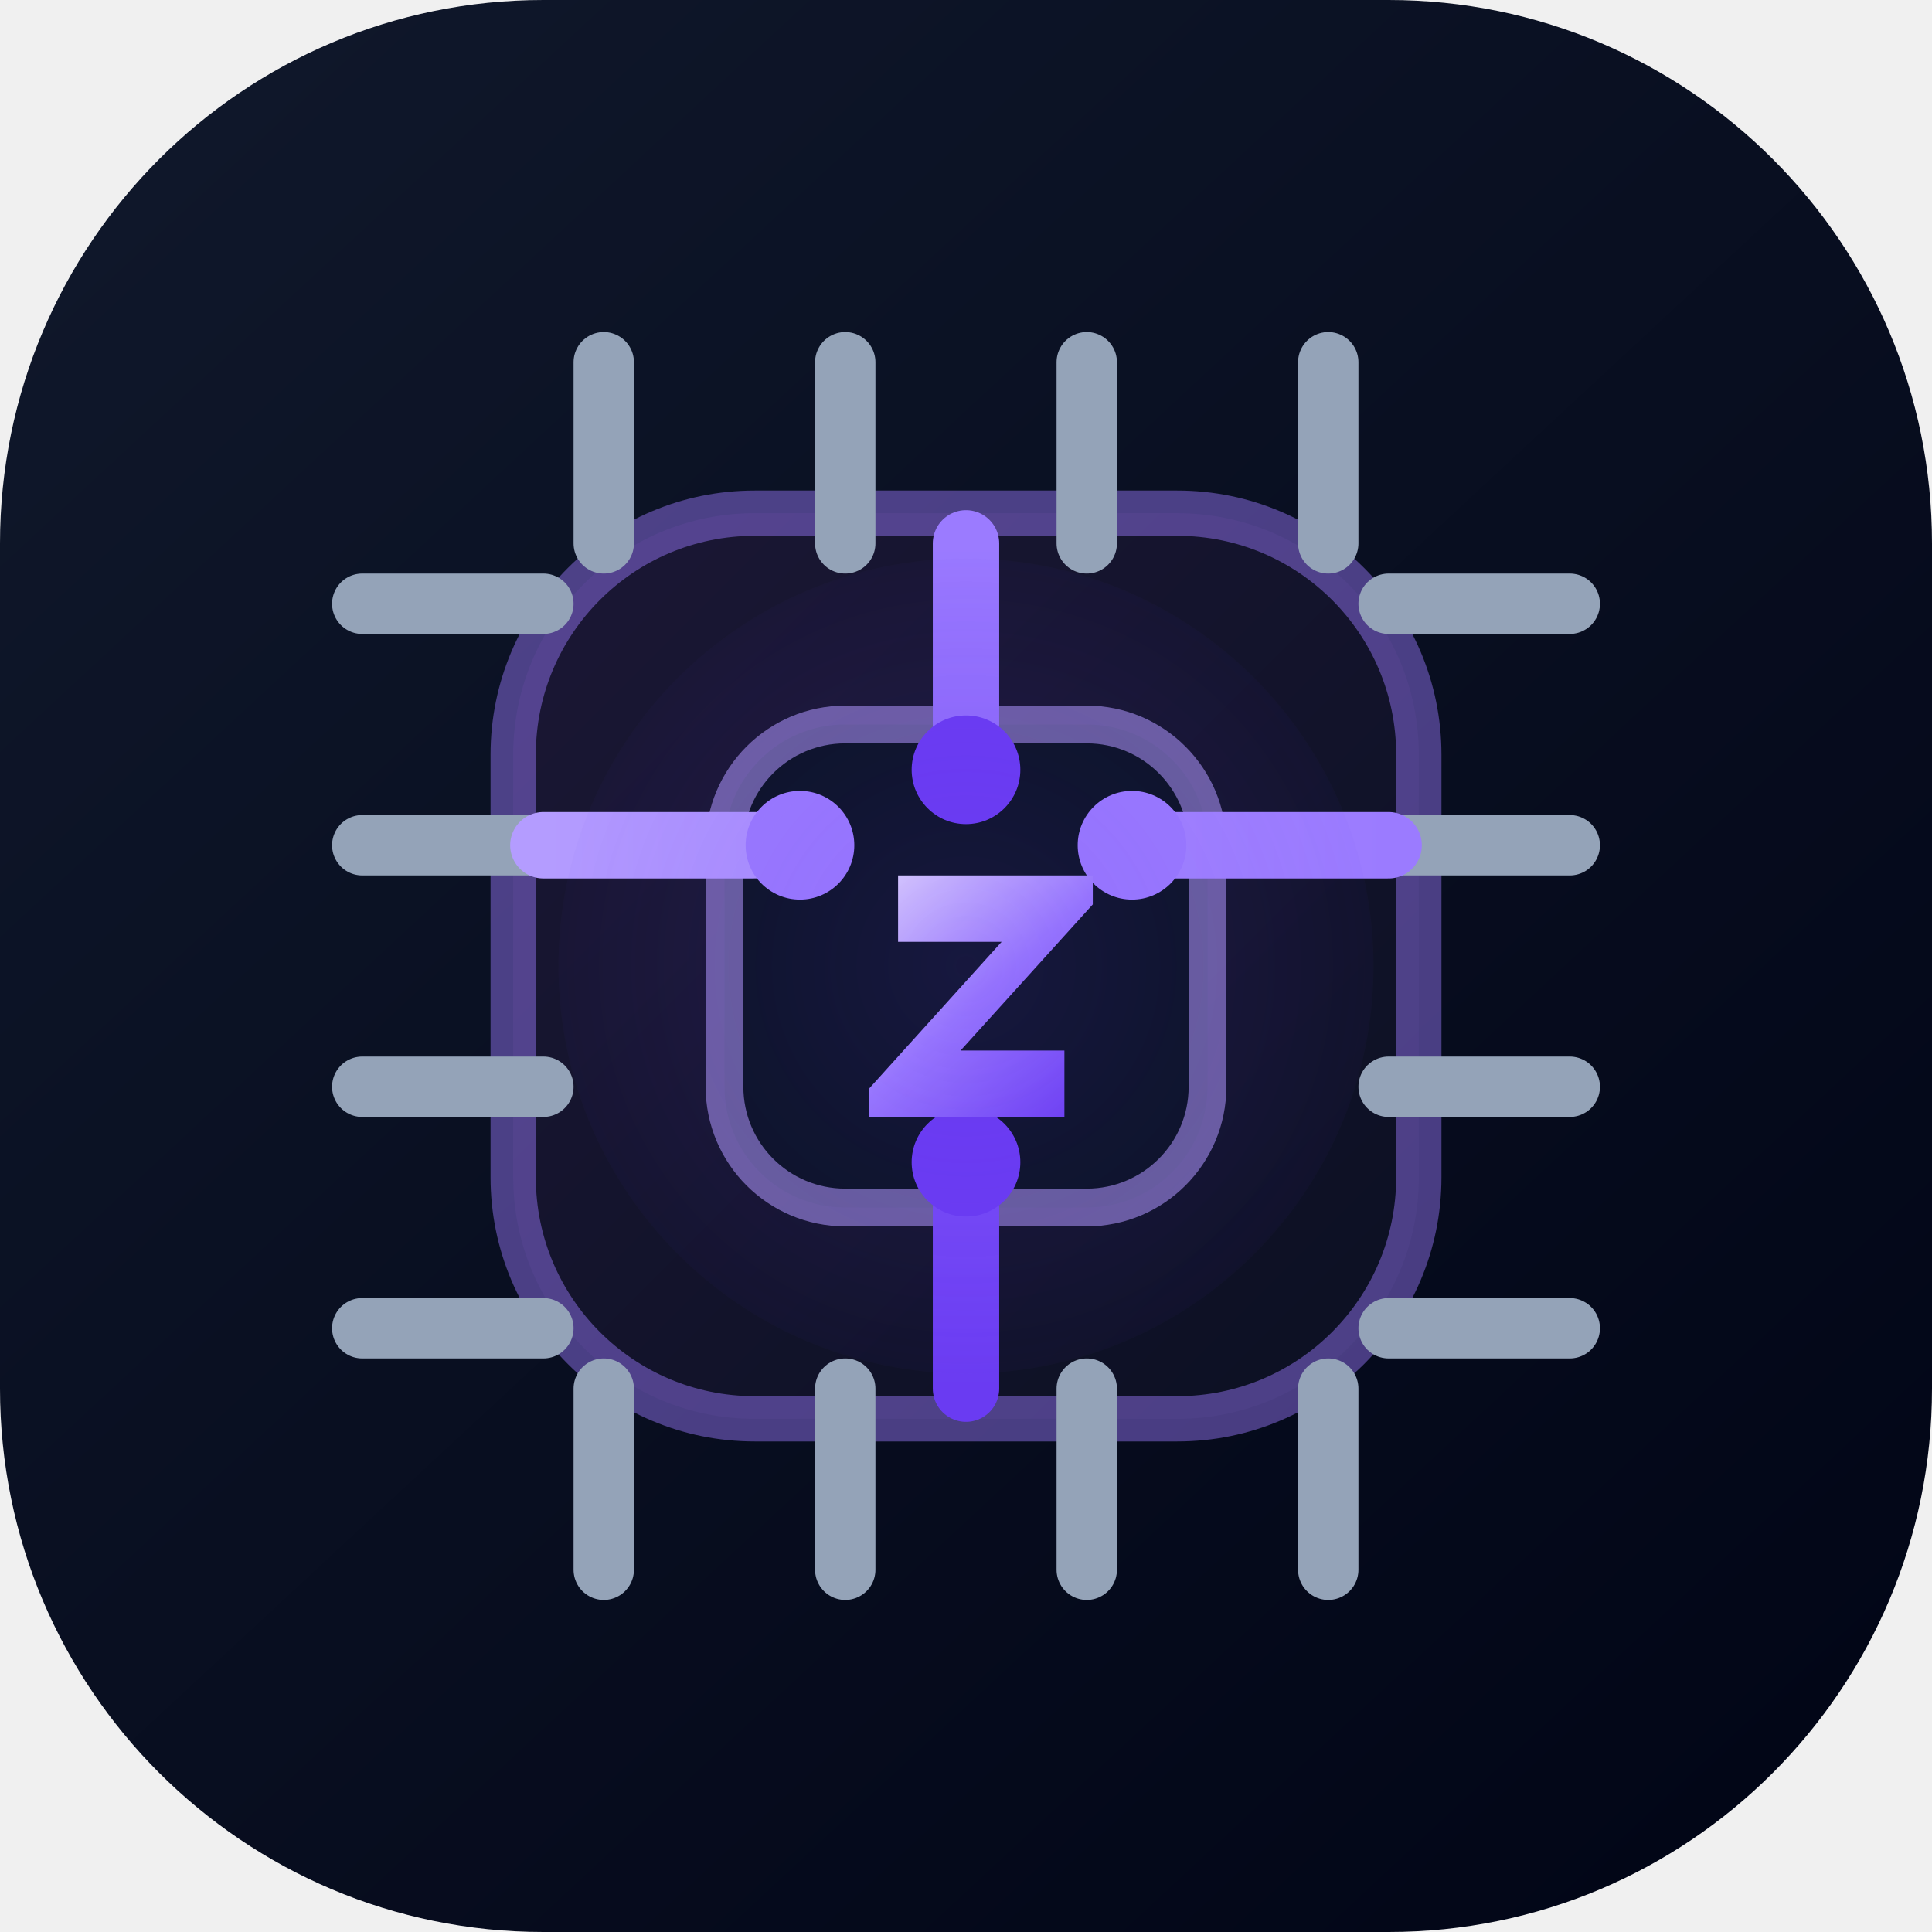
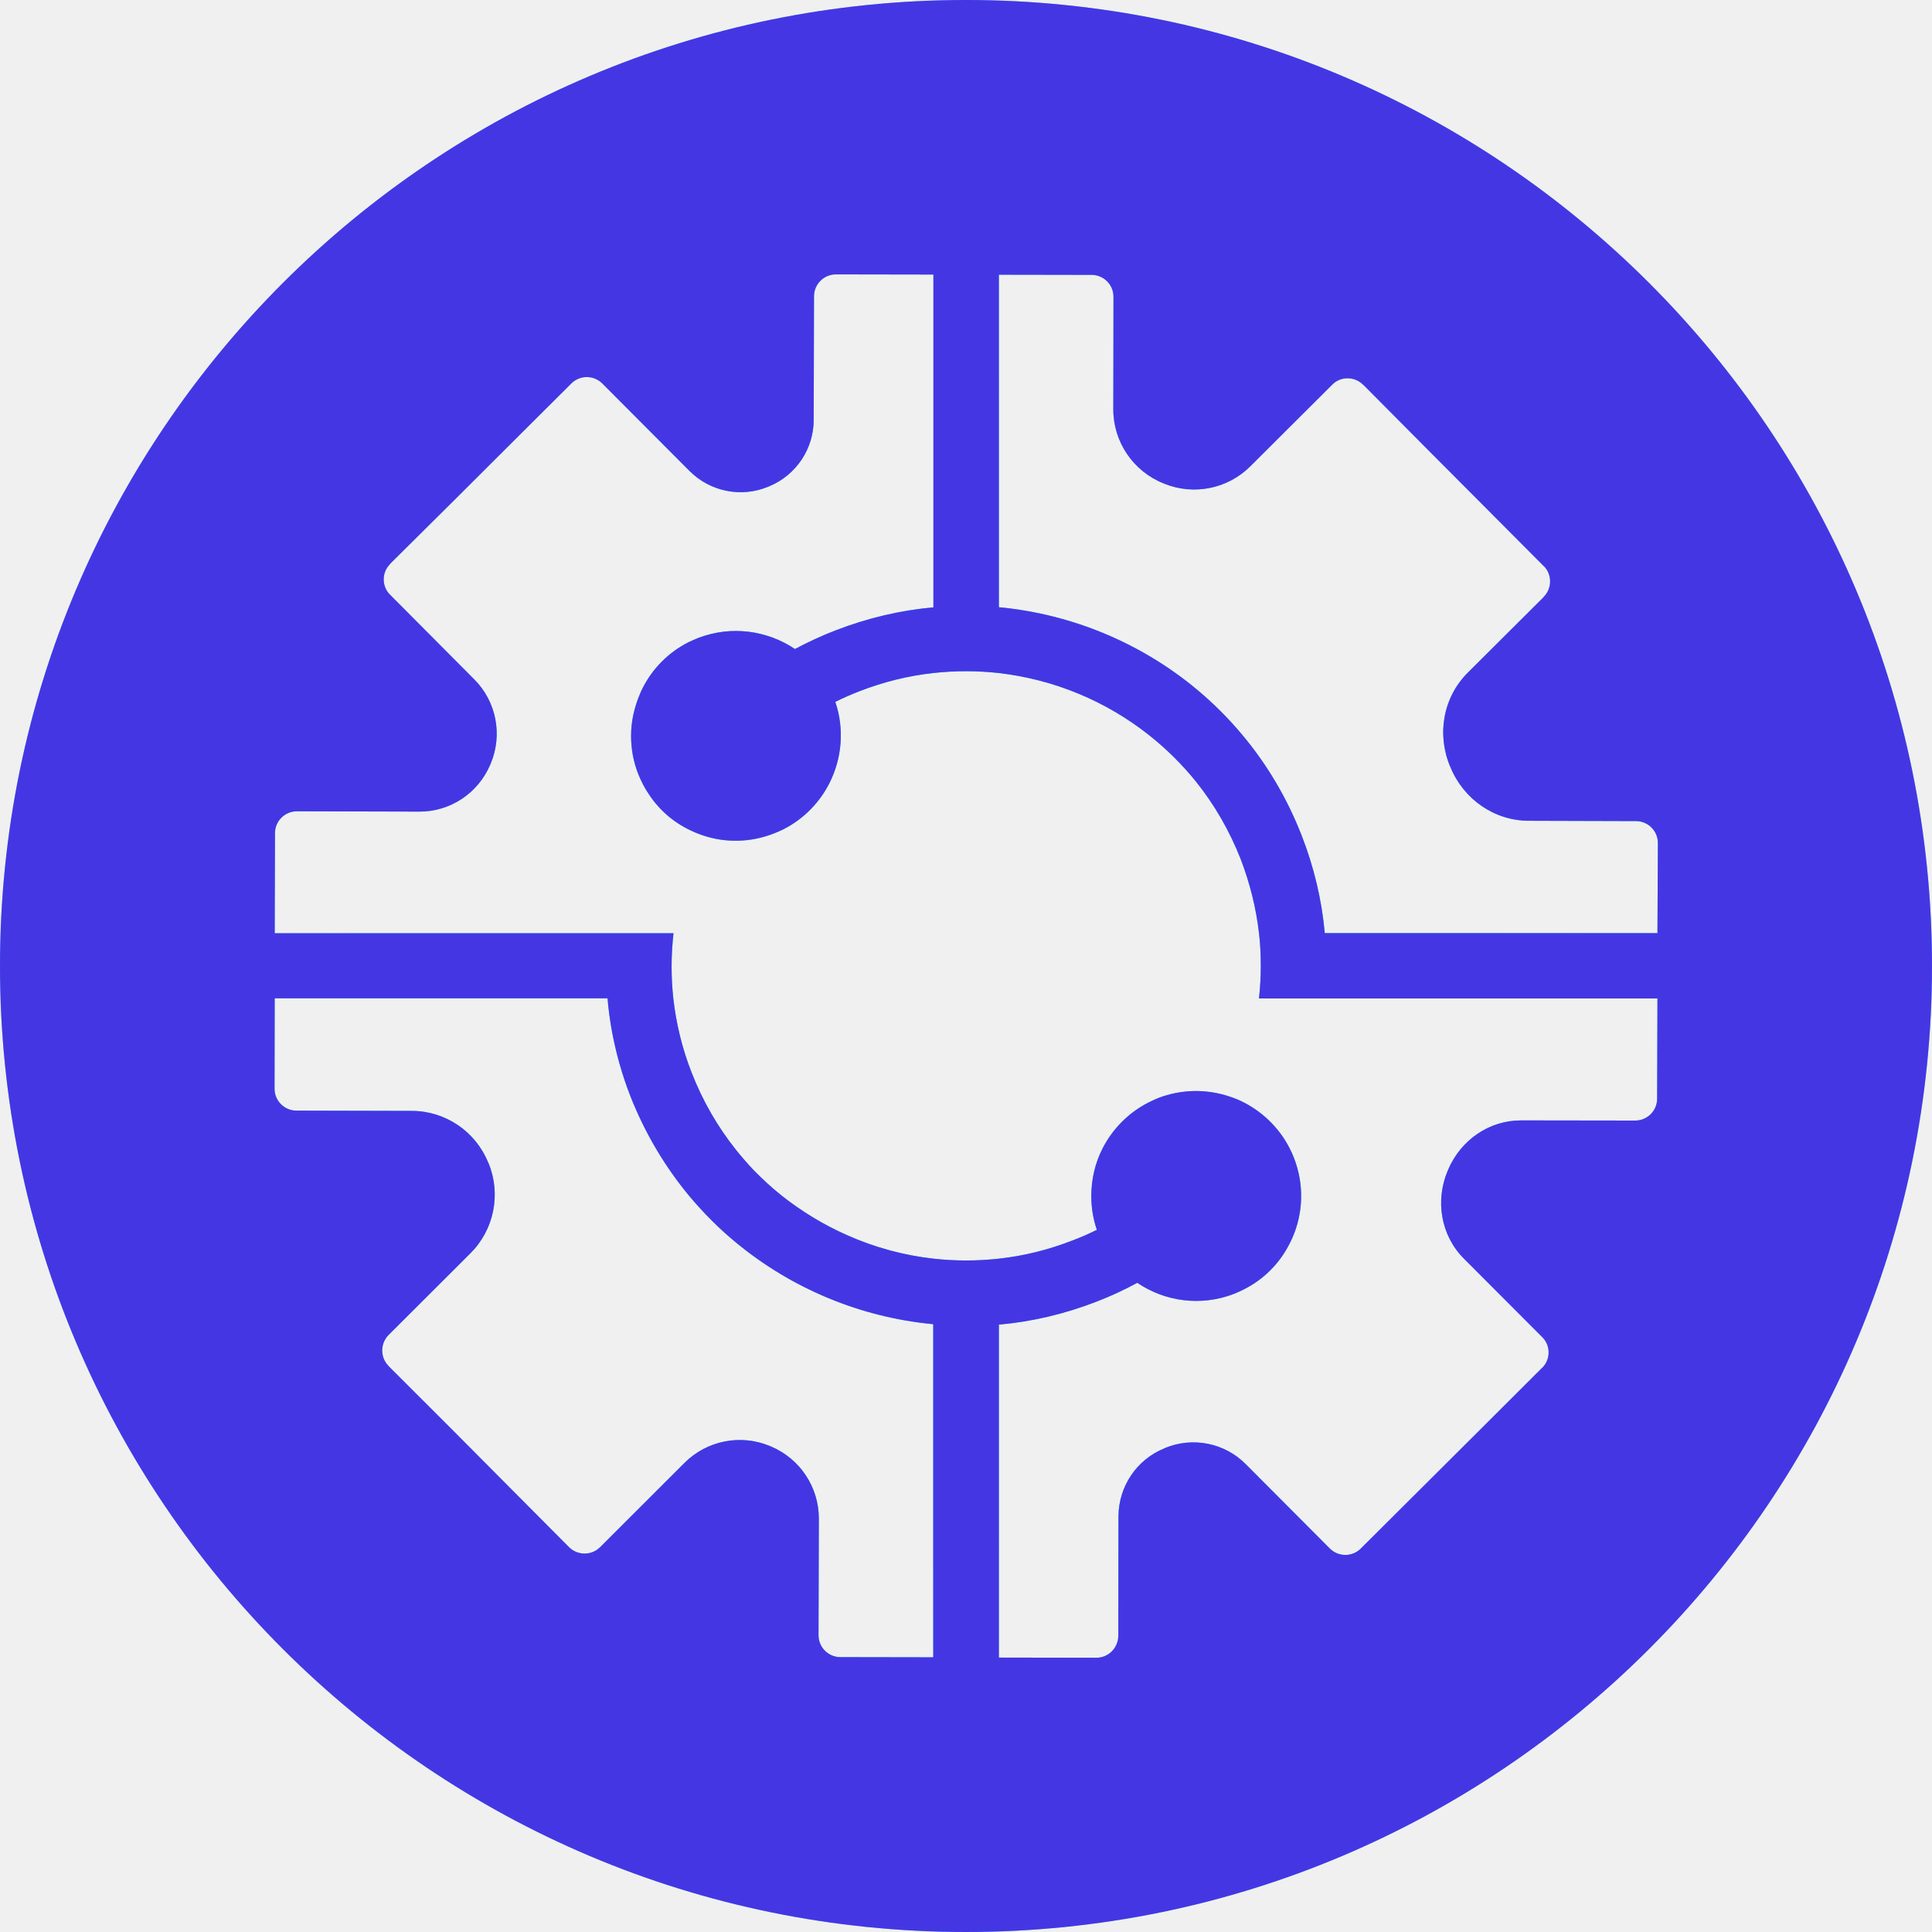
- <svg xmlns="http://www.w3.org/2000/svg" width="64" height="64" viewBox="0 0 64 64" fill="none">
-   <rect width="64" height="64" rx="18" fill="url(#bg)" />
-   <rect x="17" y="17" width="30" height="30" rx="8" fill="url(#chip)" stroke="#9B7BFF" stroke-opacity="0.45" stroke-width="1.5" />
-   <rect x="24" y="24" width="16" height="16" rx="4" fill="#08111F" stroke="#B49CFF" stroke-opacity="0.55" stroke-width="1.25" />
-   <path d="M20 12V18" stroke="#94A3B8" stroke-width="2" stroke-linecap="round" />
-   <path d="M28 12V18" stroke="#94A3B8" stroke-width="2" stroke-linecap="round" />
-   <path d="M36 12V18" stroke="#94A3B8" stroke-width="2" stroke-linecap="round" />
-   <path d="M44 12V18" stroke="#94A3B8" stroke-width="2" stroke-linecap="round" />
-   <path d="M20 46V52" stroke="#94A3B8" stroke-width="2" stroke-linecap="round" />
-   <path d="M28 46V52" stroke="#94A3B8" stroke-width="2" stroke-linecap="round" />
-   <path d="M36 46V52" stroke="#94A3B8" stroke-width="2" stroke-linecap="round" />
-   <path d="M44 46V52" stroke="#94A3B8" stroke-width="2" stroke-linecap="round" />
-   <path d="M12 20H18" stroke="#94A3B8" stroke-width="2" stroke-linecap="round" />
-   <path d="M12 28H18" stroke="#94A3B8" stroke-width="2" stroke-linecap="round" />
-   <path d="M12 36H18" stroke="#94A3B8" stroke-width="2" stroke-linecap="round" />
-   <path d="M12 44H18" stroke="#94A3B8" stroke-width="2" stroke-linecap="round" />
-   <path d="M46 20H52" stroke="#94A3B8" stroke-width="2" stroke-linecap="round" />
-   <path d="M46 28H52" stroke="#94A3B8" stroke-width="2" stroke-linecap="round" />
-   <path d="M46 36H52" stroke="#94A3B8" stroke-width="2" stroke-linecap="round" />
-   <path d="M46 44H52" stroke="#94A3B8" stroke-width="2" stroke-linecap="round" />
-   <path d="M18 28H25" stroke="url(#trace)" stroke-width="2.2" stroke-linecap="round" />
-   <circle cx="26.5" cy="28" r="1.8" fill="#9B7BFF" />
-   <path d="M38.5 28H46" stroke="url(#trace)" stroke-width="2.2" stroke-linecap="round" />
-   <circle cx="37.5" cy="28" r="1.8" fill="#9B7BFF" />
-   <path d="M32 18V24" stroke="url(#traceStrong)" stroke-width="2.2" stroke-linecap="round" />
-   <circle cx="32" cy="25.5" r="1.8" fill="#6A3BF2" />
-   <path d="M32 40V46" stroke="url(#traceStrong)" stroke-width="2.2" stroke-linecap="round" />
-   <circle cx="32" cy="38.5" r="1.8" fill="#6A3BF2" />
-   <path d="M35.83 29H29.75V31.2H33.18L28.8 36.05V37H35.26V34.8H31.82L36.2 29.96V29H35.83Z" fill="url(#mark)" />
-   <circle cx="32" cy="32" r="13.5" fill="url(#glow)" fill-opacity="0.15" />
+ <svg xmlns="http://www.w3.org/2000/svg" width="48" height="48" viewBox="0 0 48 48" fill="none">
+   <g clip-path="url(#clip0_2633_231)">
+     <path d="M24 0C10.744 0 0 10.744 0 24C0 37.256 10.744 48 24 48C37.252 48 48 37.256 48 24C48 10.744 37.256 0 24 0ZM23.186 41.175L20.884 41.171H20.88C20.58 41.171 20.336 40.928 20.336 40.627V40.624L20.344 37.729C20.344 36.945 19.875 36.24 19.151 35.936C19.144 35.932 19.133 35.929 19.125 35.925C18.405 35.625 17.569 35.786 17.01 36.341L14.91 38.438L14.906 38.441C14.696 38.651 14.351 38.651 14.137 38.438L12.428 36.72L11.28 35.565L9.652 33.938V33.934C9.443 33.724 9.443 33.379 9.656 33.165L11.685 31.14C12.274 30.555 12.454 29.67 12.139 28.901L12.127 28.879C11.812 28.106 11.062 27.6 10.23 27.6L7.365 27.593C7.065 27.593 6.821 27.349 6.821 27.049V27.045L6.825 24.802H15.094C15.116 25.076 15.154 25.346 15.203 25.62C15.304 26.16 15.454 26.7 15.66 27.229C16.024 28.155 16.523 28.988 17.122 29.711C17.475 30.131 17.861 30.521 18.277 30.863C19.669 32.017 21.386 32.73 23.186 32.899V41.175ZM41.171 27.296C41.171 27.596 40.928 27.84 40.627 27.84H40.624L37.8 27.836C37.001 27.832 36.296 28.32 35.981 29.055C35.977 29.062 35.974 29.074 35.97 29.081C35.651 29.828 35.797 30.698 36.371 31.271L38.314 33.218C38.422 33.322 38.475 33.461 38.475 33.6C38.475 33.739 38.422 33.877 38.314 33.986H38.31L36.724 35.569L35.569 36.72L33.81 38.471L33.806 38.475C33.596 38.685 33.251 38.685 33.038 38.471L30.949 36.375C30.427 35.85 29.64 35.693 28.957 35.97C28.95 35.974 28.942 35.977 28.935 35.981C28.241 36.259 27.791 36.93 27.788 37.676L27.784 40.639V40.642C27.78 40.943 27.54 41.186 27.24 41.186H27.236L24.817 41.182V32.91C25.628 32.839 26.445 32.648 27.24 32.34C27.593 32.205 27.93 32.047 28.256 31.871C28.939 32.336 29.835 32.464 30.66 32.145C30.742 32.111 30.817 32.078 30.892 32.04C31.391 31.793 31.793 31.391 32.044 30.889C32.062 30.848 32.085 30.806 32.104 30.765C32.385 30.128 32.4 29.419 32.149 28.77C32.078 28.586 31.984 28.41 31.875 28.249C31.601 27.848 31.223 27.529 30.769 27.326C30.698 27.296 30.63 27.27 30.559 27.247C29.977 27.049 29.351 27.06 28.774 27.281C28.695 27.315 28.616 27.349 28.545 27.386C28.031 27.645 27.637 28.054 27.39 28.538C27.206 28.901 27.113 29.302 27.113 29.719C27.113 29.996 27.157 30.281 27.251 30.555C27.056 30.652 26.858 30.739 26.651 30.817C26.055 31.05 25.436 31.204 24.817 31.271C24.274 31.331 23.73 31.331 23.19 31.271C22.462 31.189 21.742 30.997 21.052 30.69C20.464 30.431 19.924 30.101 19.433 29.715C19.177 29.512 18.938 29.291 18.712 29.059C18.562 28.898 18.42 28.736 18.285 28.567C17.828 27.994 17.456 27.349 17.183 26.648C16.946 26.044 16.8 25.429 16.729 24.814C16.669 24.27 16.672 23.723 16.733 23.186H6.825L6.832 20.704V20.7C6.832 20.4 7.076 20.156 7.376 20.156H7.38L10.418 20.164C11.186 20.168 11.88 19.706 12.18 18.997L12.191 18.971C12.491 18.259 12.334 17.43 11.783 16.879L9.694 14.779C9.585 14.674 9.533 14.535 9.533 14.396C9.533 14.258 9.585 14.119 9.694 14.01V14.006L11.284 12.428L12.439 11.276L14.197 9.525C14.408 9.315 14.752 9.315 14.966 9.529L17.13 11.7C17.644 12.217 18.42 12.371 19.091 12.09L19.117 12.079C19.781 11.801 20.216 11.152 20.216 10.429L20.224 7.361C20.224 7.061 20.468 6.817 20.767 6.817L23.19 6.821V15.09C22.38 15.161 21.562 15.352 20.764 15.66C20.411 15.795 20.074 15.953 19.751 16.125C19.065 15.664 18.172 15.533 17.344 15.851C17.265 15.885 17.186 15.915 17.111 15.953C16.613 16.204 16.211 16.605 15.96 17.108C15.941 17.149 15.919 17.19 15.904 17.231C15.758 17.569 15.679 17.925 15.679 18.281C15.679 18.6 15.735 18.919 15.855 19.226C15.93 19.41 16.02 19.59 16.133 19.751C16.402 20.152 16.777 20.468 17.235 20.666C17.306 20.7 17.378 20.723 17.445 20.749C18.026 20.948 18.652 20.933 19.226 20.707C19.309 20.674 19.384 20.644 19.459 20.606C19.969 20.348 20.366 19.935 20.61 19.451C20.914 18.844 20.985 18.12 20.753 17.438C20.948 17.34 21.146 17.254 21.349 17.175C21.956 16.939 22.571 16.789 23.186 16.721C23.734 16.661 24.277 16.661 24.814 16.721C26.186 16.879 27.488 17.419 28.564 18.277C28.988 18.615 29.374 18.997 29.719 19.425C30.172 19.991 30.544 20.633 30.825 21.345C31.054 21.941 31.207 22.56 31.279 23.179C31.312 23.453 31.324 23.723 31.324 23.996C31.324 24.266 31.309 24.54 31.279 24.806H41.179L41.171 27.296ZM41.179 23.183H32.914C32.839 22.361 32.648 21.547 32.34 20.76C31.98 19.834 31.481 18.997 30.878 18.274C30.529 17.854 30.142 17.468 29.726 17.122C28.335 15.967 26.617 15.255 24.817 15.086V6.825L27.12 6.829C27.42 6.829 27.664 7.072 27.664 7.372V7.376L27.66 10.162C27.656 10.973 28.151 11.707 28.905 12.008L28.931 12.019C29.666 12.315 30.506 12.143 31.065 11.584L33.097 9.559C33.203 9.45 33.341 9.398 33.48 9.398C33.619 9.398 33.758 9.45 33.866 9.559H33.87L35.576 11.276L36.727 12.431L38.351 14.062H38.355C38.565 14.273 38.565 14.617 38.351 14.831V14.835L36.469 16.71C35.854 17.321 35.693 18.24 36.026 19.039C36.034 19.046 36.034 19.058 36.038 19.065C36.367 19.86 37.129 20.392 37.987 20.392L40.646 20.4C40.946 20.4 41.19 20.644 41.19 20.944V20.951L41.179 23.183Z" fill="url(#paint0_radial_2633_231)" />
+     <path d="M24 0C10.744 0 0 10.744 0 24C0 37.256 10.744 48 24 48C37.252 48 48 37.256 48 24C48 10.744 37.256 0 24 0ZM23.186 41.175L20.884 41.171H20.88C20.58 41.171 20.336 40.928 20.336 40.627V40.624L20.344 37.729C20.344 36.945 19.875 36.24 19.151 35.936C19.144 35.932 19.133 35.929 19.125 35.925C18.405 35.625 17.569 35.786 17.01 36.341L14.91 38.438L14.906 38.441C14.696 38.651 14.351 38.651 14.137 38.438L12.428 36.72L11.28 35.565L9.652 33.938V33.934C9.443 33.724 9.443 33.379 9.656 33.165L11.685 31.14C12.274 30.555 12.454 29.67 12.139 28.901L12.127 28.879C11.812 28.106 11.062 27.6 10.23 27.6L7.365 27.593C7.065 27.593 6.821 27.349 6.821 27.049V27.045L6.825 24.802H15.094C15.116 25.076 15.154 25.346 15.203 25.62C15.304 26.16 15.454 26.7 15.66 27.229C16.024 28.155 16.523 28.988 17.122 29.711C17.475 30.131 17.861 30.521 18.277 30.863C19.669 32.017 21.386 32.73 23.186 32.899V41.175ZM41.171 27.296C41.171 27.596 40.928 27.84 40.627 27.84H40.624L37.8 27.836C37.001 27.832 36.296 28.32 35.981 29.055C35.977 29.062 35.974 29.074 35.97 29.081C35.651 29.828 35.797 30.698 36.371 31.271L38.314 33.218C38.422 33.322 38.475 33.461 38.475 33.6C38.475 33.739 38.422 33.877 38.314 33.986H38.31L36.724 35.569L35.569 36.72L33.81 38.471L33.806 38.475C33.596 38.685 33.251 38.685 33.038 38.471L30.949 36.375C30.427 35.85 29.64 35.693 28.957 35.97C28.95 35.974 28.942 35.977 28.935 35.981C28.241 36.259 27.791 36.93 27.788 37.676L27.784 40.639V40.642C27.78 40.943 27.54 41.186 27.24 41.186H27.236L24.817 41.182V32.91C25.628 32.839 26.445 32.648 27.24 32.34C27.593 32.205 27.93 32.047 28.256 31.871C28.939 32.336 29.835 32.464 30.66 32.145C30.742 32.111 30.817 32.078 30.892 32.04C31.391 31.793 31.793 31.391 32.044 30.889C32.062 30.848 32.085 30.806 32.104 30.765C32.385 30.128 32.4 29.419 32.149 28.77C32.078 28.586 31.984 28.41 31.875 28.249C31.601 27.848 31.223 27.529 30.769 27.326C30.698 27.296 30.63 27.27 30.559 27.247C29.977 27.049 29.351 27.06 28.774 27.281C28.695 27.315 28.616 27.349 28.545 27.386C28.031 27.645 27.637 28.054 27.39 28.538C27.206 28.901 27.113 29.302 27.113 29.719C27.113 29.996 27.157 30.281 27.251 30.555C27.056 30.652 26.858 30.739 26.651 30.817C26.055 31.05 25.436 31.204 24.817 31.271C24.274 31.331 23.73 31.331 23.19 31.271C22.462 31.189 21.742 30.997 21.052 30.69C20.464 30.431 19.924 30.101 19.433 29.715C19.177 29.512 18.938 29.291 18.712 29.059C18.562 28.898 18.42 28.736 18.285 28.567C17.828 27.994 17.456 27.349 17.183 26.648C16.946 26.044 16.8 25.429 16.729 24.814C16.669 24.27 16.672 23.723 16.733 23.186H6.825L6.832 20.704V20.7C6.832 20.4 7.076 20.156 7.376 20.156H7.38L10.418 20.164C11.186 20.168 11.88 19.706 12.18 18.997L12.191 18.971C12.491 18.259 12.334 17.43 11.783 16.879L9.694 14.779C9.585 14.674 9.533 14.535 9.533 14.396C9.533 14.258 9.585 14.119 9.694 14.01V14.006L11.284 12.428L12.439 11.276L14.197 9.525C14.408 9.315 14.752 9.315 14.966 9.529L17.13 11.7C17.644 12.217 18.42 12.371 19.091 12.09L19.117 12.079C19.781 11.801 20.216 11.152 20.216 10.429L20.224 7.361C20.224 7.061 20.468 6.817 20.767 6.817L23.19 6.821V15.09C22.38 15.161 21.562 15.352 20.764 15.66C20.411 15.795 20.074 15.953 19.751 16.125C19.065 15.664 18.172 15.533 17.344 15.851C17.265 15.885 17.186 15.915 17.111 15.953C16.613 16.204 16.211 16.605 15.96 17.108C15.941 17.149 15.919 17.19 15.904 17.231C15.758 17.569 15.679 17.925 15.679 18.281C15.679 18.6 15.735 18.919 15.855 19.226C15.93 19.41 16.02 19.59 16.133 19.751C16.402 20.152 16.777 20.468 17.235 20.666C17.306 20.7 17.378 20.723 17.445 20.749C18.026 20.948 18.652 20.933 19.226 20.707C19.309 20.674 19.384 20.644 19.459 20.606C19.969 20.348 20.366 19.935 20.61 19.451C20.914 18.844 20.985 18.12 20.753 17.438C20.948 17.34 21.146 17.254 21.349 17.175C21.956 16.939 22.571 16.789 23.186 16.721C23.734 16.661 24.277 16.661 24.814 16.721C26.186 16.879 27.488 17.419 28.564 18.277C28.988 18.615 29.374 18.997 29.719 19.425C30.172 19.991 30.544 20.633 30.825 21.345C31.054 21.941 31.207 22.56 31.279 23.179C31.312 23.453 31.324 23.723 31.324 23.996C31.324 24.266 31.309 24.54 31.279 24.806H41.179L41.171 27.296ZM41.179 23.183H32.914C32.839 22.361 32.648 21.547 32.34 20.76C31.98 19.834 31.481 18.997 30.878 18.274C30.529 17.854 30.142 17.468 29.726 17.122C28.335 15.967 26.617 15.255 24.817 15.086V6.825L27.12 6.829C27.42 6.829 27.664 7.072 27.664 7.372V7.376L27.66 10.162C27.656 10.973 28.151 11.707 28.905 12.008L28.931 12.019C29.666 12.315 30.506 12.143 31.065 11.584L33.097 9.559C33.203 9.45 33.341 9.398 33.48 9.398C33.619 9.398 33.758 9.45 33.866 9.559H33.87L35.576 11.276L36.727 12.431L38.351 14.062H38.355C38.565 14.273 38.565 14.617 38.351 14.831V14.835L36.469 16.71C35.854 17.321 35.693 18.24 36.026 19.039C36.034 19.046 36.034 19.058 36.038 19.065C36.367 19.86 37.129 20.392 37.987 20.392L40.646 20.4C40.946 20.4 41.19 20.644 41.19 20.944V20.951L41.179 23.183Z" fill="#4536E3" />
+   </g>
  <defs>
-     <linearGradient id="bg" x1="6" y1="4" x2="58" y2="60" gradientUnits="userSpaceOnUse">
-       <stop stop-color="#0F172A" />
-       <stop offset="1" stop-color="#020617" />
-     </linearGradient>
-     <linearGradient id="chip" x1="17" y1="17" x2="47" y2="47" gradientUnits="userSpaceOnUse">
-       <stop stop-color="#1B1735" />
-       <stop offset="1" stop-color="#0B1022" />
-     </linearGradient>
-     <linearGradient id="trace" x1="18" y1="28" x2="46" y2="28" gradientUnits="userSpaceOnUse">
-       <stop stop-color="#B49CFF" />
-       <stop offset="1" stop-color="#9B7BFF" />
-     </linearGradient>
-     <linearGradient id="traceStrong" x1="32" y1="18" x2="32" y2="46" gradientUnits="userSpaceOnUse">
-       <stop stop-color="#9B7BFF" />
-       <stop offset="1" stop-color="#6A3BF2" />
-     </linearGradient>
-     <linearGradient id="mark" x1="28.8" y1="29" x2="36.2" y2="37" gradientUnits="userSpaceOnUse">
-       <stop stop-color="#E7DEFF" />
-       <stop offset="0.5" stop-color="#9B7BFF" />
-       <stop offset="1" stop-color="#6A3BF2" />
-     </linearGradient>
-     <radialGradient id="glow" cx="0" cy="0" r="1" gradientUnits="userSpaceOnUse" gradientTransform="translate(32 32) rotate(90) scale(17)">
-       <stop stop-color="#6A3BF2" />
-       <stop offset="1" stop-color="#6A3BF2" stop-opacity="0" />
+     <radialGradient id="paint0_radial_2633_231" cx="0" cy="0" r="1" gradientUnits="userSpaceOnUse" gradientTransform="translate(24 24) rotate(90) scale(69.7167)">
+       <stop offset="0.188" stop-color="#0FD4F2" />
+       <stop offset="1" stop-color="white" stop-opacity="0" />
    </radialGradient>
+     <clipPath id="clip0_2633_231">
+       <rect width="48" height="48" fill="white" />
+     </clipPath>
  </defs>
</svg>
